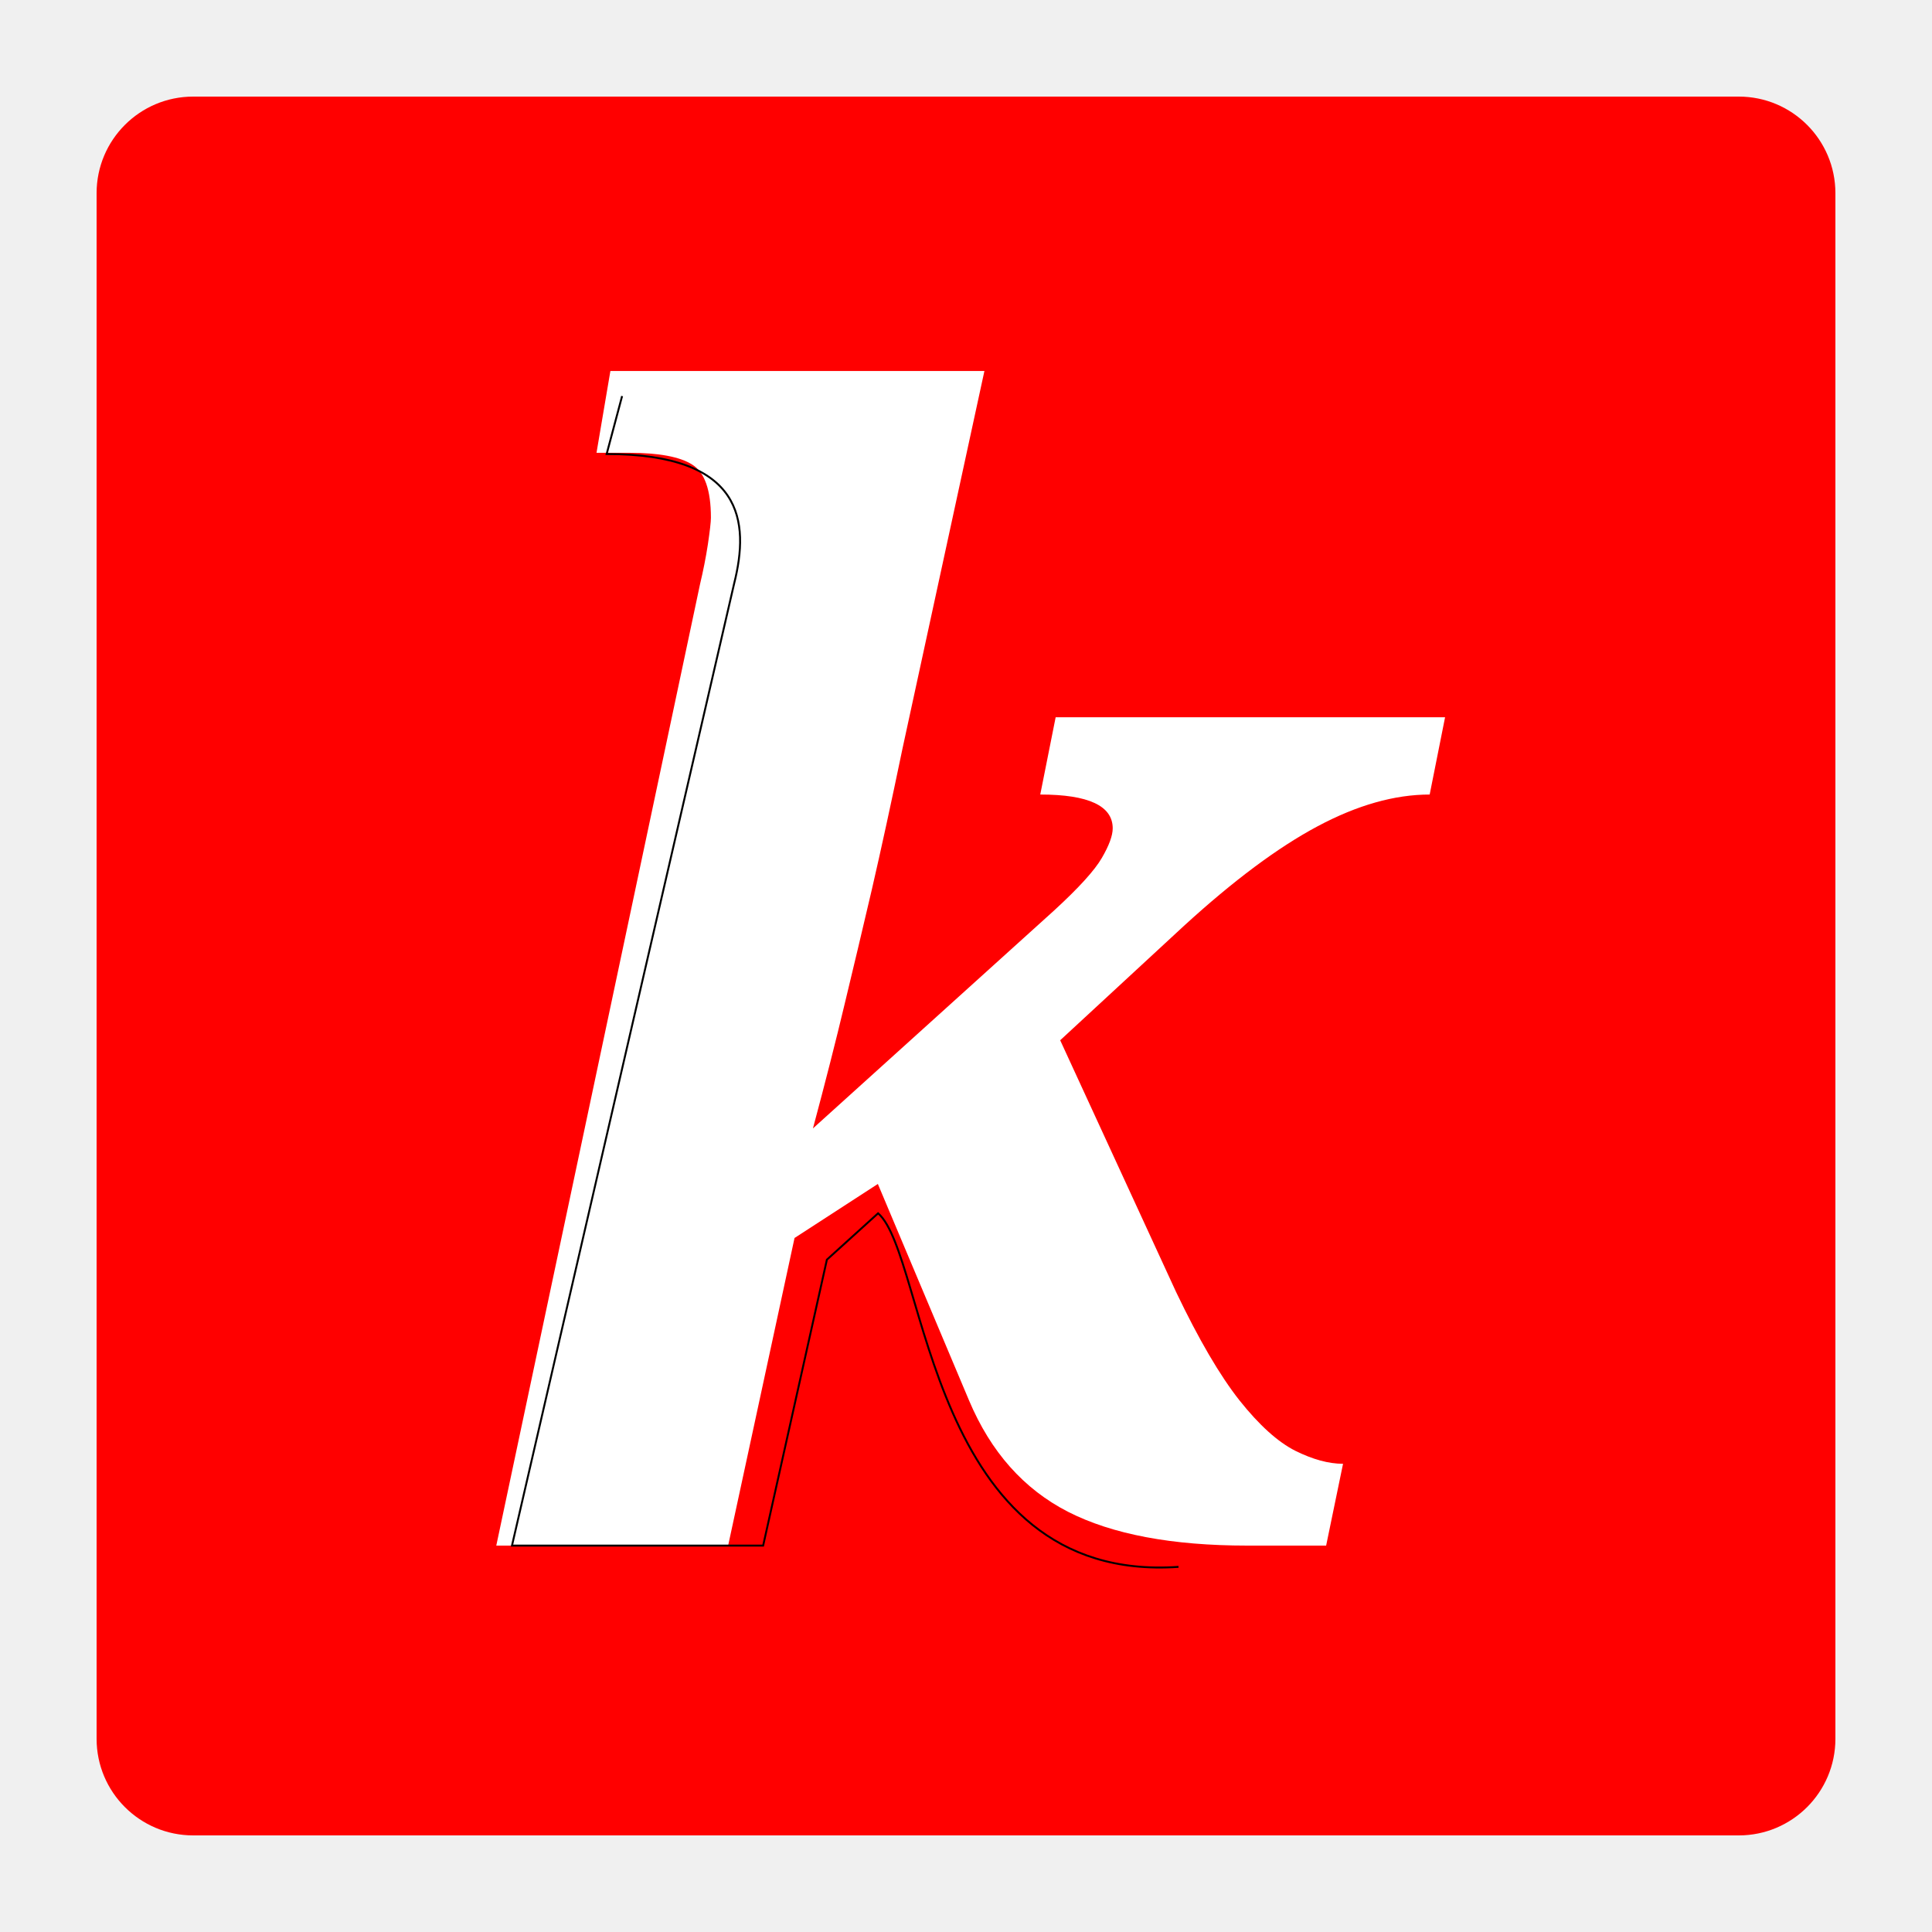
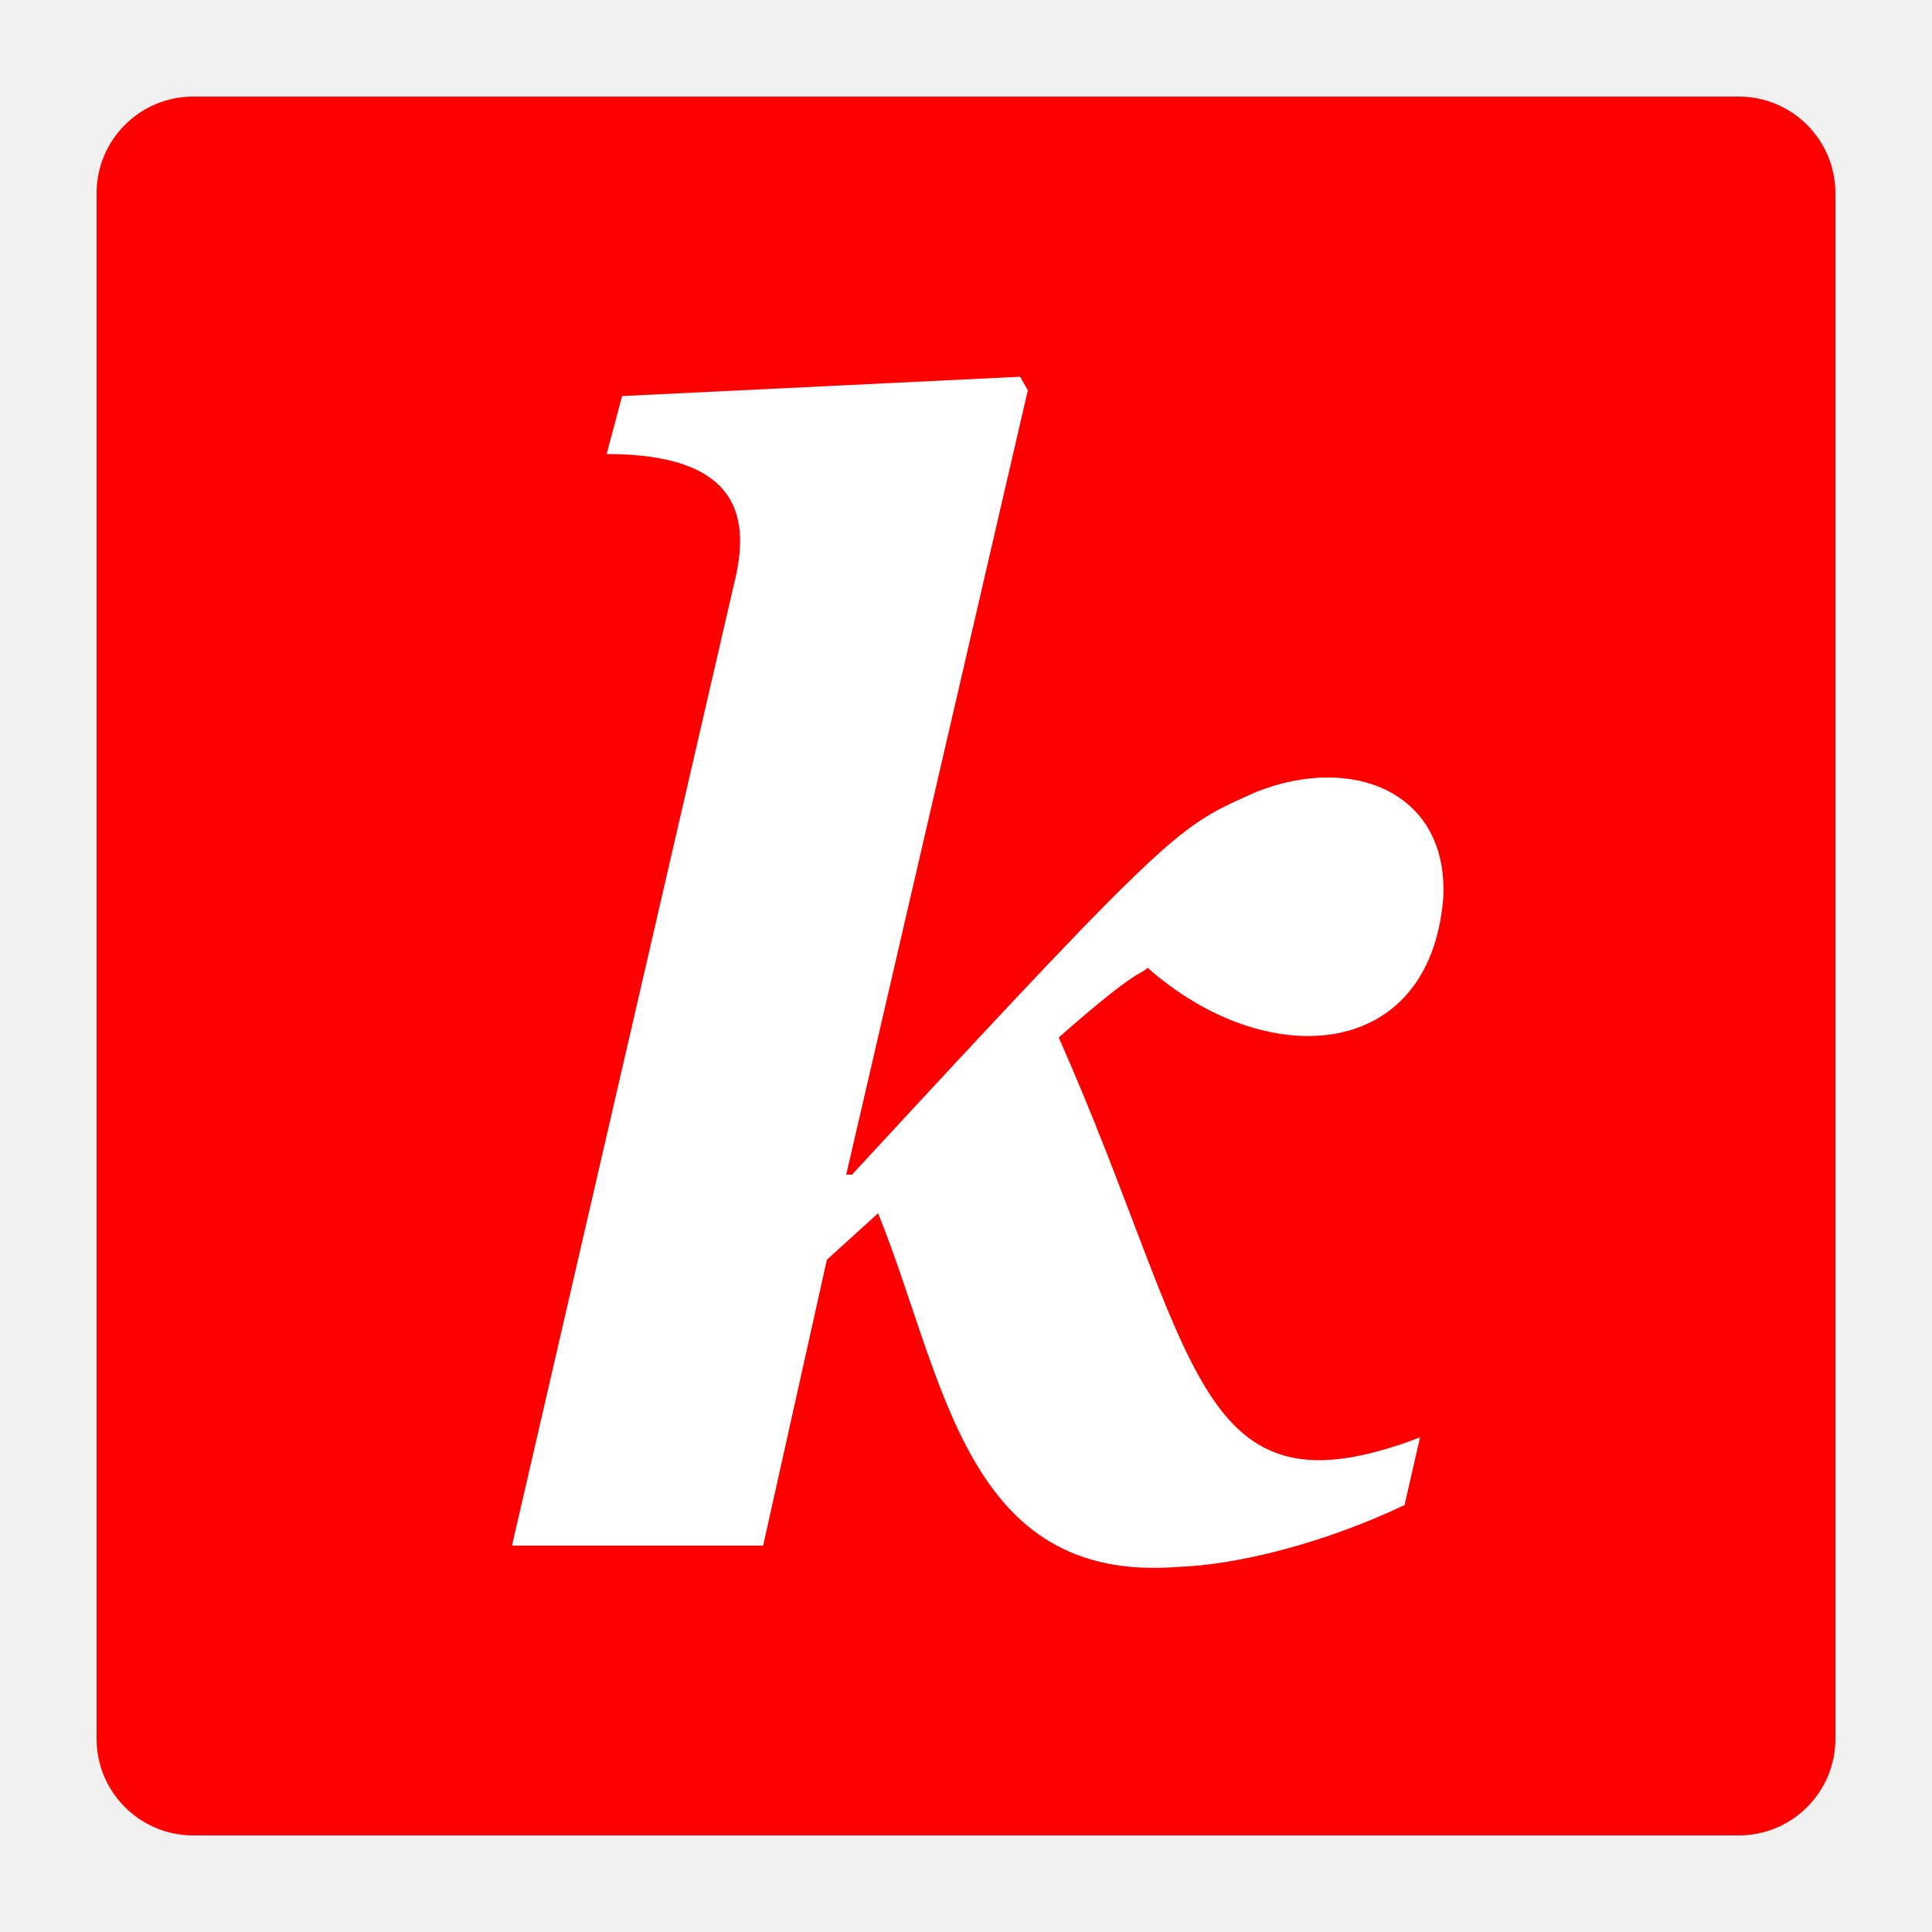
<svg xmlns="http://www.w3.org/2000/svg" version="1.1" viewBox="0 0 100 100">
  <rect x="5" y="5" width="90" height="90" rx="5" fill="red" />
-   <text x="24px" y="80px" fill="white" font-size="80px" letter-spacing="normal" font-weight="bold" font-family="Georgia" font-style="italic">
-         k
-     
-     </text>
-   <path d="M 32.2 20.5              L 31.4  23.5              C 38.5  23.5, 38.8 27, 38 30.2             L 26.5  80              H 39.5              L 42.8  65.2              L 45.45 62.8             C 48    65,   48 82, 61 81.1                                        " fill="transparent" stroke="black" stroke-width="0.1" />
+   <path fill="WHITE" d="             M 32.2  20.5              L 31.4  23.5              C 38.5  23.5,   38.8    27,     38      30.2             L 26.5  80              H 39.5              L 42.8  65.2              L 45.45 62.8             C 48.9  71.3,   49.9    82,     61      81.1             C 64    81,     68.5    79.9,   72.7    77.9             L 73.5  74.4             C 61.7  78.9    62.1    70.2    54.8    53.7             C 59    50      59      50.5    59.4    50.09             C 65.5  55.5    74      55,     74.7    46.5             C 75    41      70      39      65      41             C 61    42.8    61      42.5    44.1    60.8             L 43.8  60.8                 L 53.2  20.2             L 52.8  19.5             Z             " />
</svg>
